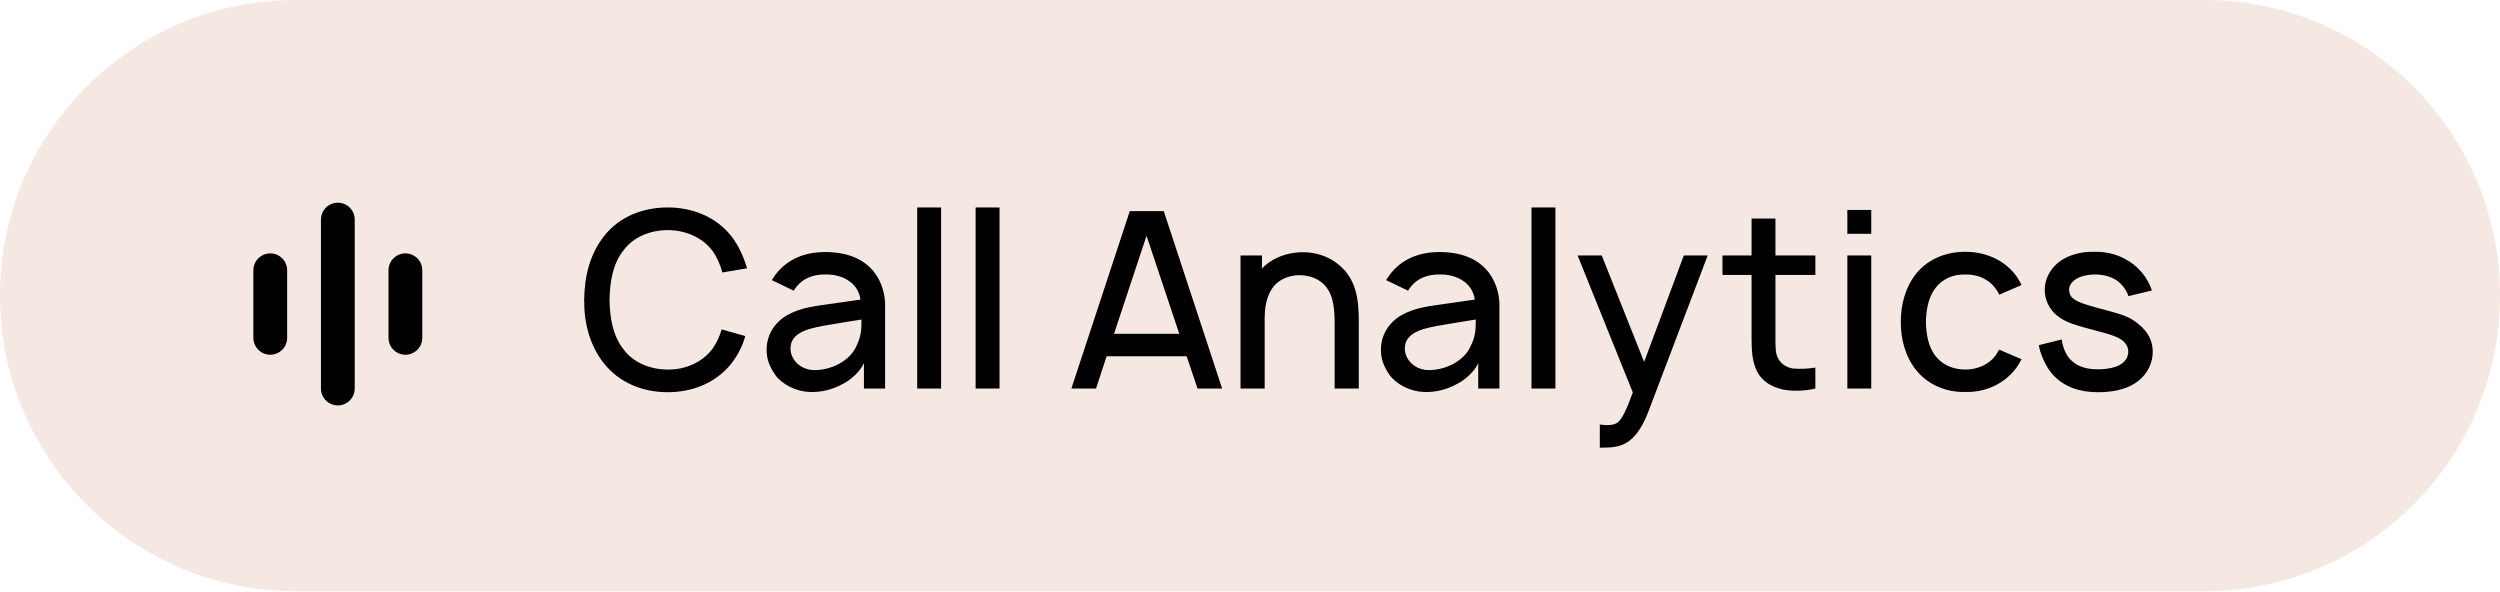
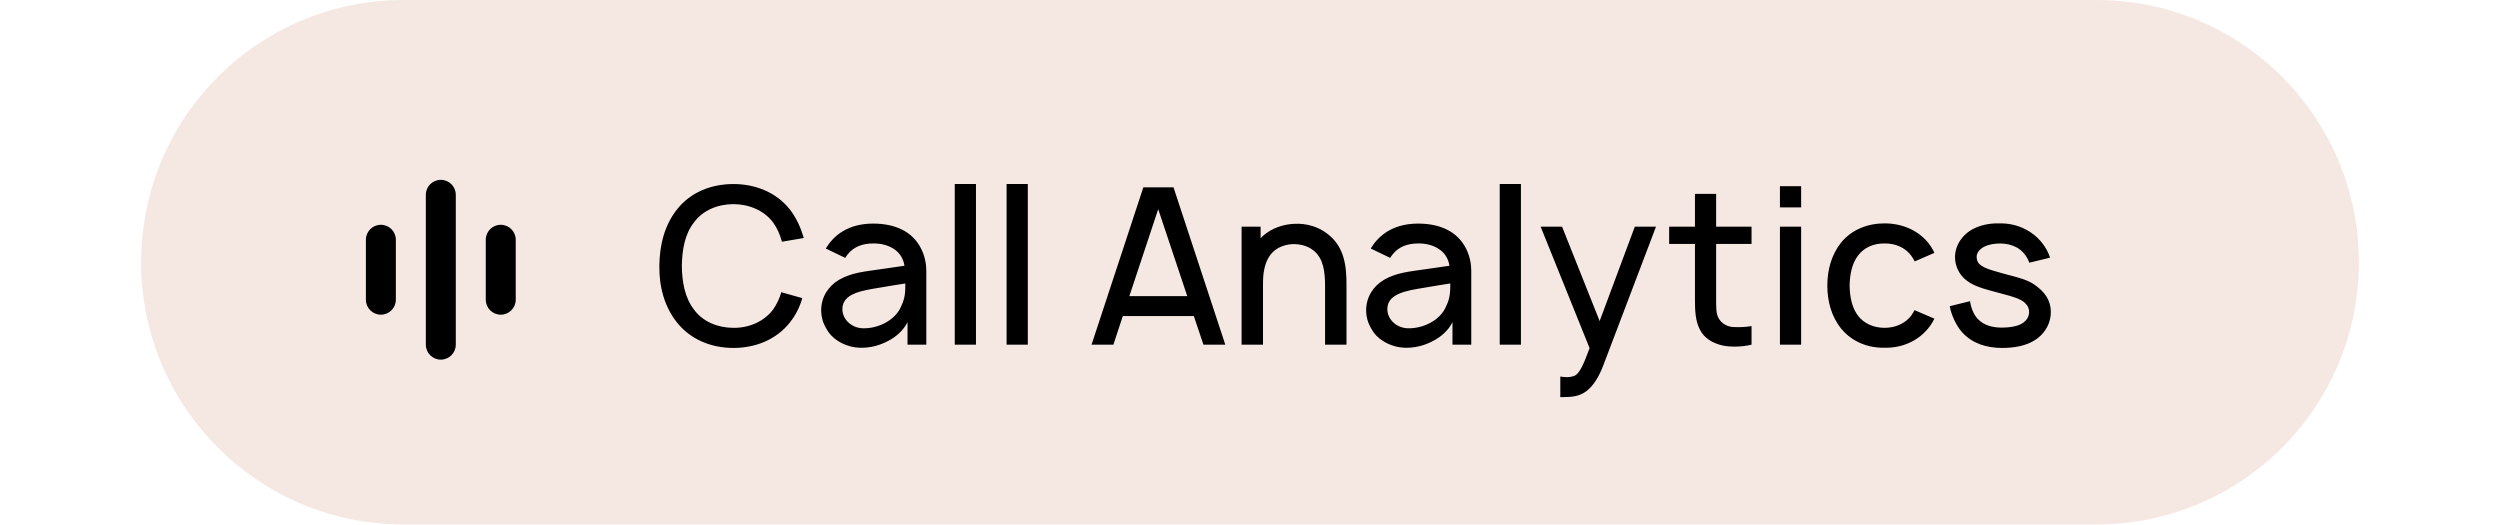
- <svg xmlns="http://www.w3.org/2000/svg" width="148" height="35" viewBox="0 0 148 35" fill="none">
+ <svg xmlns="http://www.w3.org/2000/svg" width="143" height="30" viewBox="0 0 148 35" fill="none">
  <rect width="148" height="35" rx="17.5" fill="#F5E8E3" />
  <path d="M42.721 19.5L44.121 19.894C43.96 20.477 43.683 21.031 43.29 21.527C42.371 22.679 40.985 23.219 39.527 23.219C38.01 23.219 36.654 22.635 35.765 21.527C34.904 20.448 34.569 19.106 34.583 17.75C34.598 16.365 34.919 15.037 35.765 13.973C36.654 12.835 38.04 12.281 39.527 12.281C41.015 12.281 42.4 12.85 43.29 13.973C43.742 14.556 44.033 15.227 44.223 15.883L42.765 16.131C42.633 15.65 42.444 15.213 42.167 14.833C41.554 14.031 40.548 13.623 39.527 13.623C38.492 13.623 37.485 14.031 36.902 14.833C36.275 15.621 36.1 16.7 36.085 17.75C36.1 18.8 36.275 19.865 36.902 20.667C37.485 21.469 38.492 21.877 39.527 21.877C40.548 21.892 41.554 21.469 42.167 20.667C42.415 20.317 42.604 19.923 42.721 19.5ZM46.988 17.21L45.69 16.583L45.895 16.277C46.594 15.344 47.63 14.921 48.855 14.921C50.299 14.921 51.48 15.431 52.063 16.613C52.297 17.094 52.399 17.604 52.399 18.056V23H51.145V21.498C50.897 22.023 50.372 22.49 49.876 22.738C49.263 23.073 48.592 23.233 47.922 23.204C47.12 23.175 46.317 22.767 45.895 22.198C45.559 21.702 45.384 21.279 45.384 20.696C45.384 19.85 45.836 19.106 46.58 18.669C47.426 18.188 48.228 18.129 49.424 17.954L50.94 17.735C50.882 17.312 50.663 16.919 50.313 16.671C49.905 16.365 49.365 16.233 48.826 16.248C48.155 16.248 47.557 16.467 47.163 16.962C47.105 17.035 47.032 17.123 46.988 17.21ZM50.999 18.917C50.547 18.99 50.036 19.062 49.219 19.208C48.053 19.398 46.813 19.602 46.799 20.608C46.784 21.265 47.353 21.863 48.126 21.906C49.117 21.95 50.342 21.41 50.736 20.404C50.999 19.865 50.999 19.413 50.999 18.917ZM54.298 23V12.281H55.713V23H54.298ZM57.757 23V12.281H59.172V23H57.757ZM70.893 23L70.251 21.09H65.512L64.885 23H63.426L66.883 12.5H68.895L72.351 23H70.893ZM65.949 19.762H69.814L67.874 13.958L65.949 19.762ZM79.228 15.65C80.278 16.496 80.453 17.692 80.439 19.106V23H79.01V19.106C79.01 18.1 78.893 17.24 78.237 16.715C77.872 16.423 77.391 16.277 76.822 16.292C76.37 16.321 75.947 16.467 75.626 16.729C75.276 17.021 75.058 17.458 74.956 17.954C74.883 18.26 74.868 18.61 74.868 18.99V23H73.439V15.125H74.708V15.898L74.853 15.752C75.451 15.213 76.239 14.965 76.968 14.935C77.77 14.892 78.616 15.14 79.228 15.65ZM83.356 17.21L82.058 16.583L82.262 16.277C82.962 15.344 83.997 14.921 85.222 14.921C86.666 14.921 87.847 15.431 88.43 16.613C88.664 17.094 88.766 17.604 88.766 18.056V23H87.512V21.498C87.264 22.023 86.739 22.49 86.243 22.738C85.63 23.073 84.96 23.233 84.289 23.204C83.487 23.175 82.685 22.767 82.262 22.198C81.926 21.702 81.751 21.279 81.751 20.696C81.751 19.85 82.203 19.106 82.947 18.669C83.793 18.188 84.595 18.129 85.791 17.954L87.308 17.735C87.249 17.312 87.031 16.919 86.68 16.671C86.272 16.365 85.733 16.233 85.193 16.248C84.522 16.248 83.924 16.467 83.531 16.962C83.472 17.035 83.399 17.123 83.356 17.21ZM87.366 18.917C86.914 18.99 86.403 19.062 85.587 19.208C84.42 19.398 83.18 19.602 83.166 20.608C83.151 21.265 83.72 21.863 84.493 21.906C85.485 21.95 86.71 21.41 87.103 20.404C87.366 19.865 87.366 19.413 87.366 18.917ZM90.665 23V12.281H92.08V23H90.665ZM99.681 15.125H101.095L97.581 24.371C97.274 25.173 96.91 25.756 96.443 26.106C95.976 26.456 95.466 26.5 94.883 26.5H94.708V25.129L94.956 25.158C95.233 25.188 95.539 25.158 95.743 25.027C96.006 24.837 96.254 24.356 96.662 23.233L93.395 15.125H94.824L97.333 21.425L99.681 15.125ZM105.107 16.277V19.879C105.107 20.521 105.093 20.944 105.282 21.25C105.457 21.571 105.807 21.775 106.172 21.819C106.58 21.848 107.062 21.833 107.47 21.76V23C106.916 23.146 106.085 23.175 105.545 23.058C104.845 22.898 104.305 22.562 104.014 21.979C103.722 21.396 103.693 20.754 103.693 19.967V16.277H101.972V15.125H103.693V12.938H105.107V15.125H107.47V16.277H105.107ZM109.364 12.427H110.779V13.842H109.364V12.427ZM109.364 15.125H110.779V23H109.364V15.125ZM119.673 16.875L118.36 17.444C118.287 17.312 118.214 17.181 118.127 17.065C117.718 16.51 117.048 16.233 116.348 16.248C115.633 16.233 114.977 16.51 114.568 17.065C114.16 17.604 114.029 18.333 114.014 19.062C114.029 19.792 114.16 20.521 114.568 21.06C114.977 21.6 115.633 21.877 116.348 21.877C117.048 21.877 117.718 21.6 118.127 21.06C118.214 20.944 118.273 20.827 118.345 20.696L119.673 21.265C119.556 21.498 119.425 21.717 119.25 21.921C118.55 22.781 117.47 23.233 116.348 23.204C115.21 23.233 114.145 22.781 113.445 21.921C112.789 21.104 112.527 20.083 112.527 19.062C112.527 18.027 112.789 17.021 113.445 16.19C114.16 15.315 115.225 14.906 116.348 14.906C117.485 14.906 118.55 15.344 119.25 16.19C119.425 16.408 119.57 16.642 119.673 16.875ZM127.392 17.196L126.006 17.531C125.86 17.108 125.54 16.7 125.131 16.496C124.825 16.335 124.446 16.248 124.067 16.248C123.658 16.248 123.279 16.321 122.988 16.467C122.667 16.642 122.492 16.89 122.492 17.137C122.492 17.327 122.55 17.488 122.667 17.619C122.856 17.794 123.133 17.925 123.629 18.071C124.008 18.188 124.504 18.319 125.058 18.465C125.656 18.64 126.108 18.771 126.59 19.179C127.202 19.66 127.494 20.273 127.435 21.002C127.377 21.702 126.983 22.315 126.385 22.694C125.773 23.087 124.985 23.219 124.198 23.219C123.148 23.219 122.215 22.927 121.529 22.183C121.106 21.717 120.771 20.929 120.698 20.433L122.054 20.098C122.098 20.477 122.273 20.973 122.55 21.265C122.973 21.731 123.585 21.863 124.183 21.863C124.679 21.863 125.292 21.775 125.613 21.527C125.846 21.352 125.963 21.148 125.992 20.885C126.006 20.623 125.919 20.404 125.715 20.215C125.481 19.996 125.16 19.879 124.665 19.733C124.271 19.617 123.833 19.515 123.323 19.369C122.696 19.194 122.215 19.033 121.777 18.683C121.281 18.29 121.048 17.692 121.048 17.167C121.048 16.292 121.631 15.548 122.39 15.213C122.973 14.95 123.542 14.892 124.081 14.906C124.635 14.906 125.219 15.023 125.744 15.3C126.517 15.679 127.144 16.408 127.392 17.196Z" fill="black" />
  <rect x="23" y="15" width="2" height="6" rx="1" fill="black" />
  <rect x="19" y="12" width="2" height="12" rx="1" fill="black" />
  <rect x="15" y="15" width="2" height="6" rx="1" fill="black" />
</svg>
